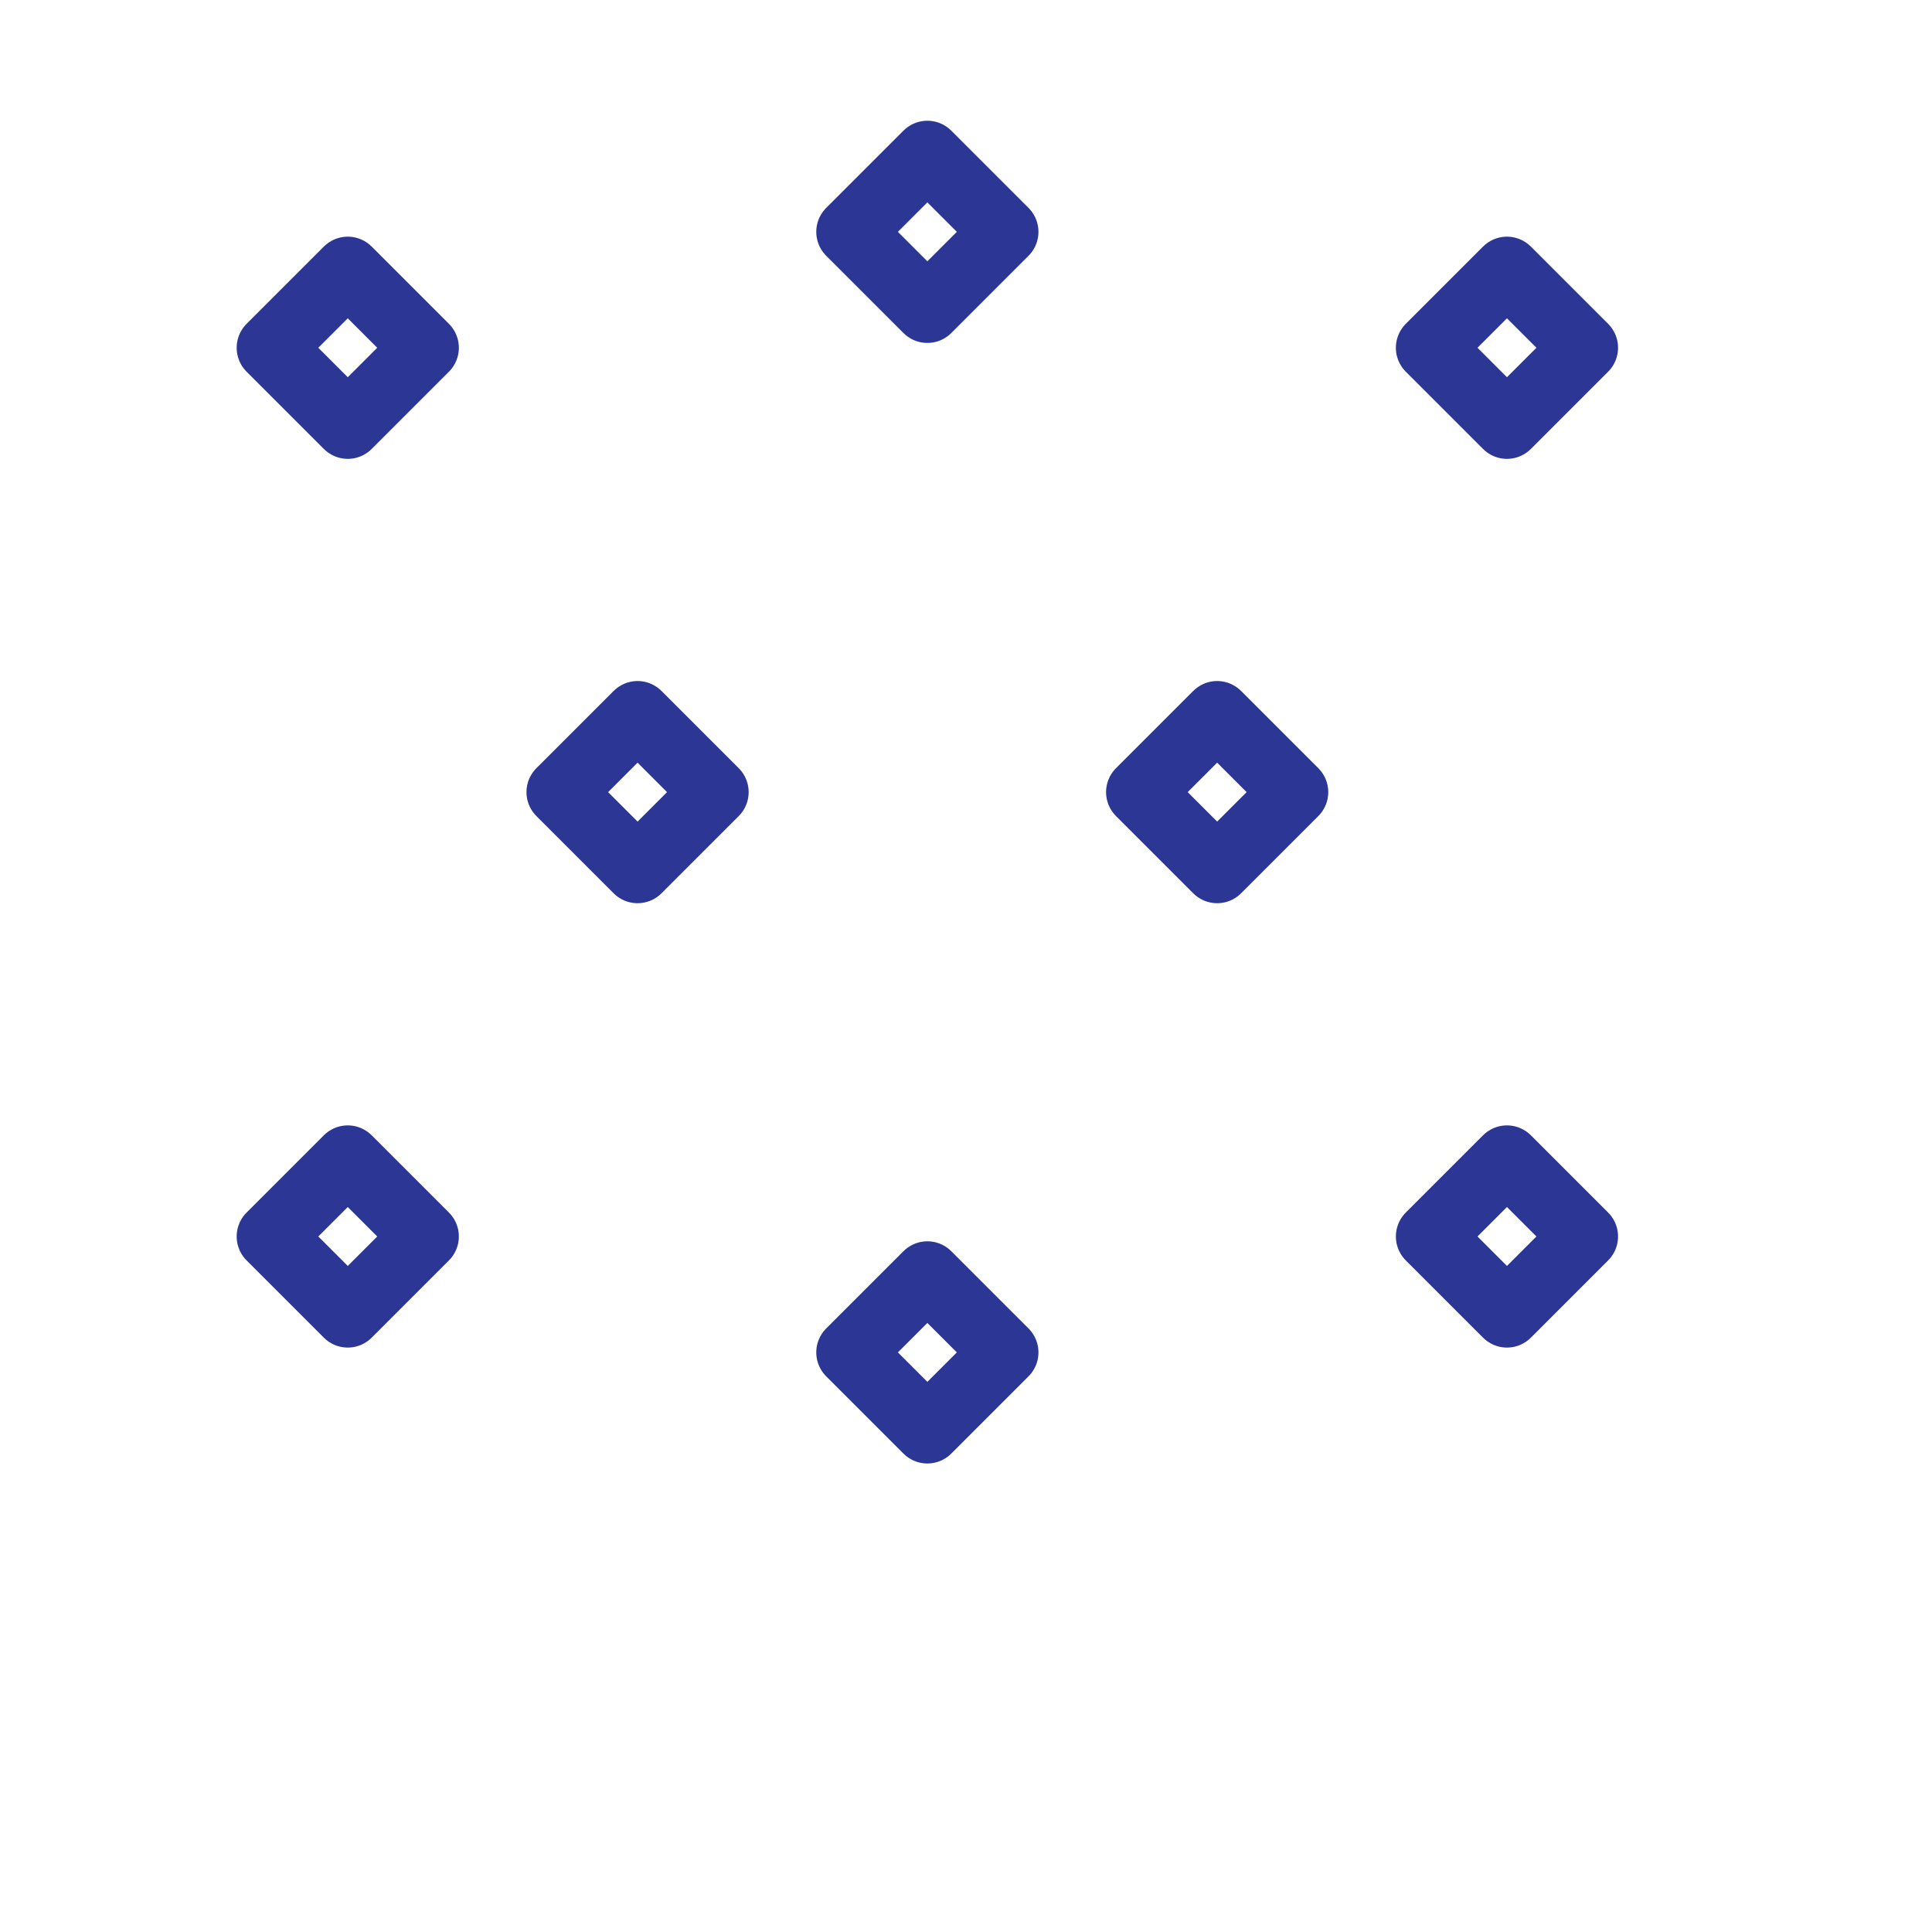
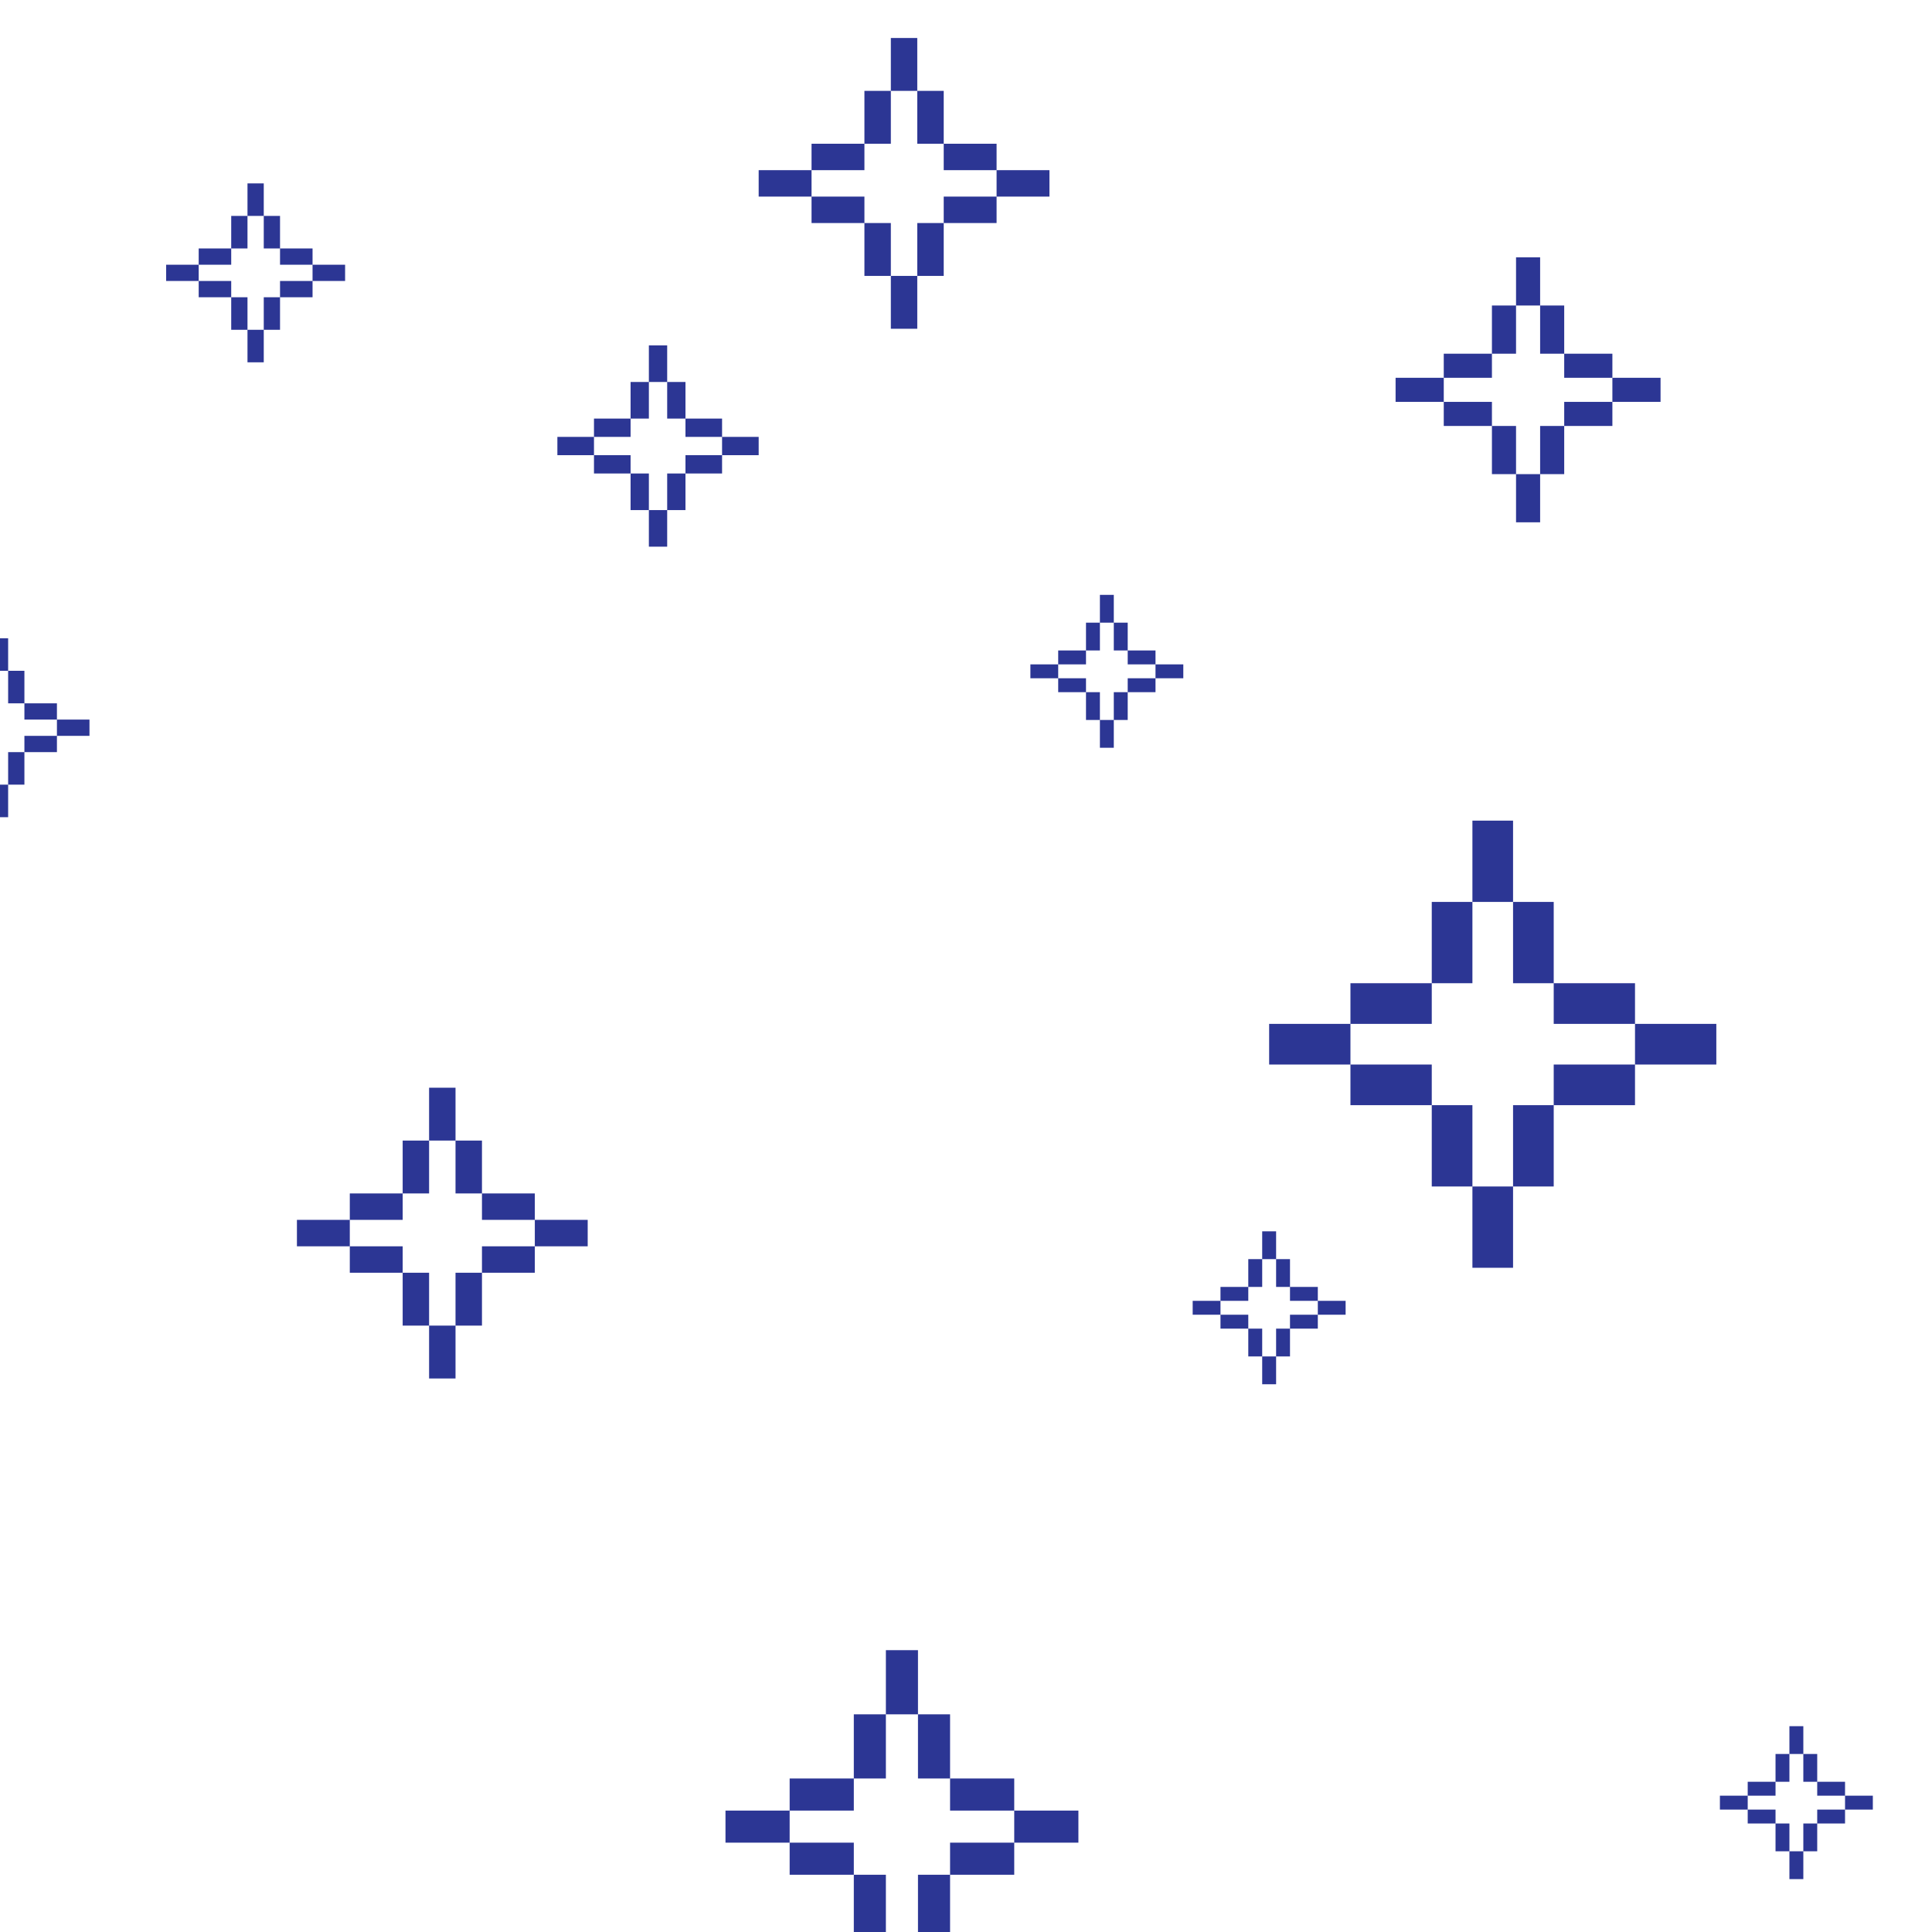
- <svg xmlns="http://www.w3.org/2000/svg" viewBox="0 0 100 100" fill="none" stroke="#2C3694" stroke-width="3.5" stroke-linecap="round" stroke-linejoin="round">
-   <path d="M14 18l4-4 4 4-4 4-4-4Z" />
-   <path d="M44 12l4-4 4 4-4 4-4-4Z" />
-   <path d="M74 18l4-4 4 4-4 4-4-4Z" />
-   <path d="M29 41l4-4 4 4-4 4-4-4Z" />
-   <path d="M59 41l4-4 4 4-4 4-4-4Z" />
-   <path d="M14 64l4-4 4 4-4 4-4-4Z" />
-   <path d="M44 70l4-4 4 4-4 4-4-4Z" />
-   <path d="M74 64l4-4 4 4-4 4-4-4Z" />
+ <svg xmlns="http://www.w3.org/2000/svg" viewBox="479 409 90 90" fill="none">
+   <path d="M490.529 417.543H491.287V419.058H490.529V417.543ZM490.529 425.878H491.287V424.363H490.529V425.878ZM489.771 419.058H490.529V420.574H489.771V419.058ZM489.771 424.363H490.529V422.847H489.771V424.363ZM491.287 419.058H492.045V420.574H491.287V419.058ZM491.287 424.363H492.045V422.847H491.287V424.363ZM488.256 420.574H489.771V421.332H488.256V420.574ZM493.56 420.574H492.045V421.332H493.56V420.574ZM486.74 421.332H488.256V422.089H486.74V421.332ZM495.076 421.332H493.56V422.089H495.076V421.332ZM488.256 422.089H489.771V422.847H488.256V422.089ZM493.56 422.089H492.045V422.847H493.56V422.089Z" fill="#2C3694" />
+   <path d="M478.621 438.733H479.379V440.248H478.621V438.733ZM478.621 447.068H479.379V445.552H478.621V447.068ZM477.864 440.248H478.621V441.764H477.864V440.248ZM477.864 445.552H478.621V444.037H477.864V445.552ZM479.379 440.248H480.137V441.764H479.379V440.248ZM479.379 445.552H480.137V444.037H479.379V445.552ZM476.348 441.764H477.864V442.521H476.348V441.764ZM481.652 441.764H480.137V442.521H481.652V441.764ZM474.833 442.521H476.348V443.279H474.833V442.521ZM483.168 442.521H481.652V443.279H483.168V442.521ZM476.348 443.279H477.864V444.037H476.348V443.279ZM481.652 443.279H480.137V444.037H481.652V443.279Z" fill="#2C3694" />
+   <path d="M509.227 425.089H510.08V426.794H509.227V425.089ZM509.227 434.466H510.08V432.762H509.227V434.466ZM508.375 426.794H509.227V428.499H508.375V426.794ZM508.375 432.762H509.227V431.057H508.375V432.762ZM510.08 426.794H510.932V428.499H510.08V426.794ZM510.08 432.762H510.932V431.057H510.08V432.762ZM506.67 428.499H508.375V429.352H506.67V428.499ZM512.637 428.499H510.932V429.352H512.637V428.499ZM504.965 429.352H506.67V430.204H504.965V429.352ZM514.342 429.352H512.637V430.204H514.342V429.352ZM506.67 430.204H508.375V431.057H506.67V430.204ZM512.637 430.204H510.932V431.057H512.637V430.204Z" fill="#2C3694" />
+   <path d="M520.499 410.77H521.73V413.233H520.499V410.77ZM520.499 424.315H521.73V421.853H520.499V424.315ZM519.268 413.233H520.499V415.696H519.268V413.233ZM519.268 421.853H520.499V419.39H519.268V421.853ZM521.73 413.233H522.962V415.696H521.73V413.233ZM521.73 421.853H522.962V419.39H521.73V421.853ZM516.805 415.696H519.268V416.927H516.805V415.696ZM525.425 415.696H522.962V416.927H525.425V415.696ZM514.342 416.927H516.805V418.158H514.342V416.927ZM527.887 416.927H525.425V418.158H527.887V416.927ZM516.805 418.158H519.268V419.39H516.805V418.158ZM525.425 418.158H522.962V419.39H525.425V418.158Z" fill="#2C3694" />
+   <path d="M547.591 447.228H549.484V451.015H547.591V447.228ZM547.591 468.058H549.484V464.271H547.591V468.058ZM545.697 451.015H547.591V454.802H545.697V451.015ZM545.697 464.271H547.591V460.483H545.697V464.271ZM549.484 451.015H551.378V454.802H549.484V451.015ZM549.484 464.271H551.378V460.483H549.484V464.271ZM541.909 454.802H545.697V456.696H541.909V454.802ZM555.165 454.802H551.378V456.696H555.165V454.802ZM538.122 456.696H541.909V458.59H538.122V456.696ZM558.953 456.696H555.165V458.59H558.953V456.696ZM541.909 458.59H545.697V460.483H541.909V458.59ZM555.165 458.59H551.378V460.483H555.165V458.59Z" fill="#2C3694" />
+   <path d="M498.989 459.67H500.22V462.132H498.989V459.67ZM498.989 473.215H500.22V470.752H498.989V473.215ZM497.758 462.132H498.989V464.595H497.758V462.132ZM497.758 470.752H498.989V468.289H497.758V470.752ZM500.22 462.132H501.452V464.595H500.22V462.132ZM500.22 470.752H501.452V468.289H500.22V470.752ZM495.295 464.595H497.758V465.826H495.295V464.595ZM503.914 464.595H501.452V465.826H503.914V464.595ZM492.832 465.826H495.295V467.058H492.832V465.826ZM506.377 465.826H503.914V467.058H506.377V465.826ZM495.295 467.058H497.758V468.289H495.295V467.058ZM503.914 467.058H501.452V468.289H503.914V467.058Z" fill="#2C3694" />
+   <path d="M520.268 485.871H521.763V488.86H520.268V485.871ZM520.268 502.311H521.763V499.322H520.268V502.311ZM518.774 488.86H520.268V491.849H518.774V488.86ZM518.774 499.322H520.268V496.333H518.774V499.322ZM521.763 488.86H523.258V491.849H521.763V488.86ZM521.763 499.322H523.258V496.333H521.763V499.322ZM515.785 491.849H518.774V493.344H515.785V491.849ZM526.247 491.849H523.258V493.344H526.247V491.849ZM512.796 493.344H515.785V494.838H512.796V493.344ZM529.236 493.344H526.247V494.838H529.236V493.344ZM515.785 494.838H518.774V496.333H515.785V494.838ZM526.247 494.838H523.258V496.333H526.247V494.838Z" fill="#2C3694" />
+   <path d="M549.623 420.988H550.745V423.232H549.623V420.988ZM549.623 433.331H550.745V431.087H549.623V433.331ZM548.5 423.232H549.623V425.477H548.5V423.232ZM548.5 431.087H549.623V428.843H548.5V431.087ZM550.745 423.232H551.867V425.477H550.745V423.232ZM550.745 431.087H551.867V428.843H550.745V431.087ZM546.256 425.477H548.5V426.599H546.256V425.477ZM554.111 425.477H551.867V426.599H554.111V425.477ZM544.012 426.599H546.256V427.721H544.012V426.599ZM556.355 426.599H554.111V427.721H556.355V426.599ZM546.256 427.721H548.5V428.843H546.256V427.721ZM554.111 427.721H551.867V428.843H554.111V427.721Z" fill="#2C3694" />
+   <path d="M530.238 436.711H530.885V438.006H530.238V436.711ZM530.238 443.834H530.885V442.539H530.238V443.834ZM529.59 438.006H530.238V439.301H529.59V438.006ZM529.59 442.539H530.238V441.244H529.59V442.539ZM530.885 438.006H531.533V439.301H530.885V438.006ZM530.885 442.539H531.533V441.244H530.885V442.539ZM528.295 439.301H529.59V439.949H528.295V439.301ZM532.828 439.301H531.533V439.949H532.828V439.301ZM527 439.949H528.295V440.596H527V439.949ZM534.123 439.949H532.828V440.596H534.123V439.949ZM528.295 440.596H529.59V441.244H528.295V440.596ZM532.828 440.596H531.533V441.244H532.828V440.596Z" fill="#2C3694" />
+   <path d="M537.798 466.36H538.446V467.655H537.798V466.36ZM537.798 473.484H538.446V472.188H537.798V473.484ZM537.15 467.655H537.798V468.95H537.15V467.655ZM537.15 472.188H537.798V470.893H537.15V472.188ZM538.446 467.655H539.093V468.95H538.446V467.655ZM538.446 472.188H539.093V470.893H538.446V472.188ZM535.855 468.95H537.15V469.598H535.855V468.95ZM540.389 468.95H539.093V469.598H540.389V468.95ZM534.56 469.598H535.855V470.245H534.56V469.598ZM541.684 469.598H540.389V470.245H541.684V469.598ZM535.855 470.245H537.15V470.893H535.855V470.245ZM540.389 470.245H539.093V470.893H540.389V470.245Z" fill="#2C3694" />
+   <path d="M562.358 489.412H563.006V490.707H562.358V489.412ZM562.358 496.536H563.006V495.24H562.358V496.536ZM561.711 490.707H562.358V492.002H561.711V490.707ZM561.711 495.24H562.358V493.945H561.711V495.24ZM563.006 490.707H563.653V492.002H563.006V490.707ZM563.006 495.24H563.653V493.945H563.006V495.24ZM560.415 492.002H561.711V492.65H560.415V492.002ZM564.949 492.002H563.653V492.65H564.949V492.002ZM559.12 492.65H560.415V493.298H559.12V492.65ZM566.244 492.65H564.949V493.298H566.244V492.65ZM560.415 493.298H561.711V493.945H560.415V493.298ZM564.949 493.298H563.653V493.945H564.949V493.298Z" fill="#2C3694" />
</svg>
